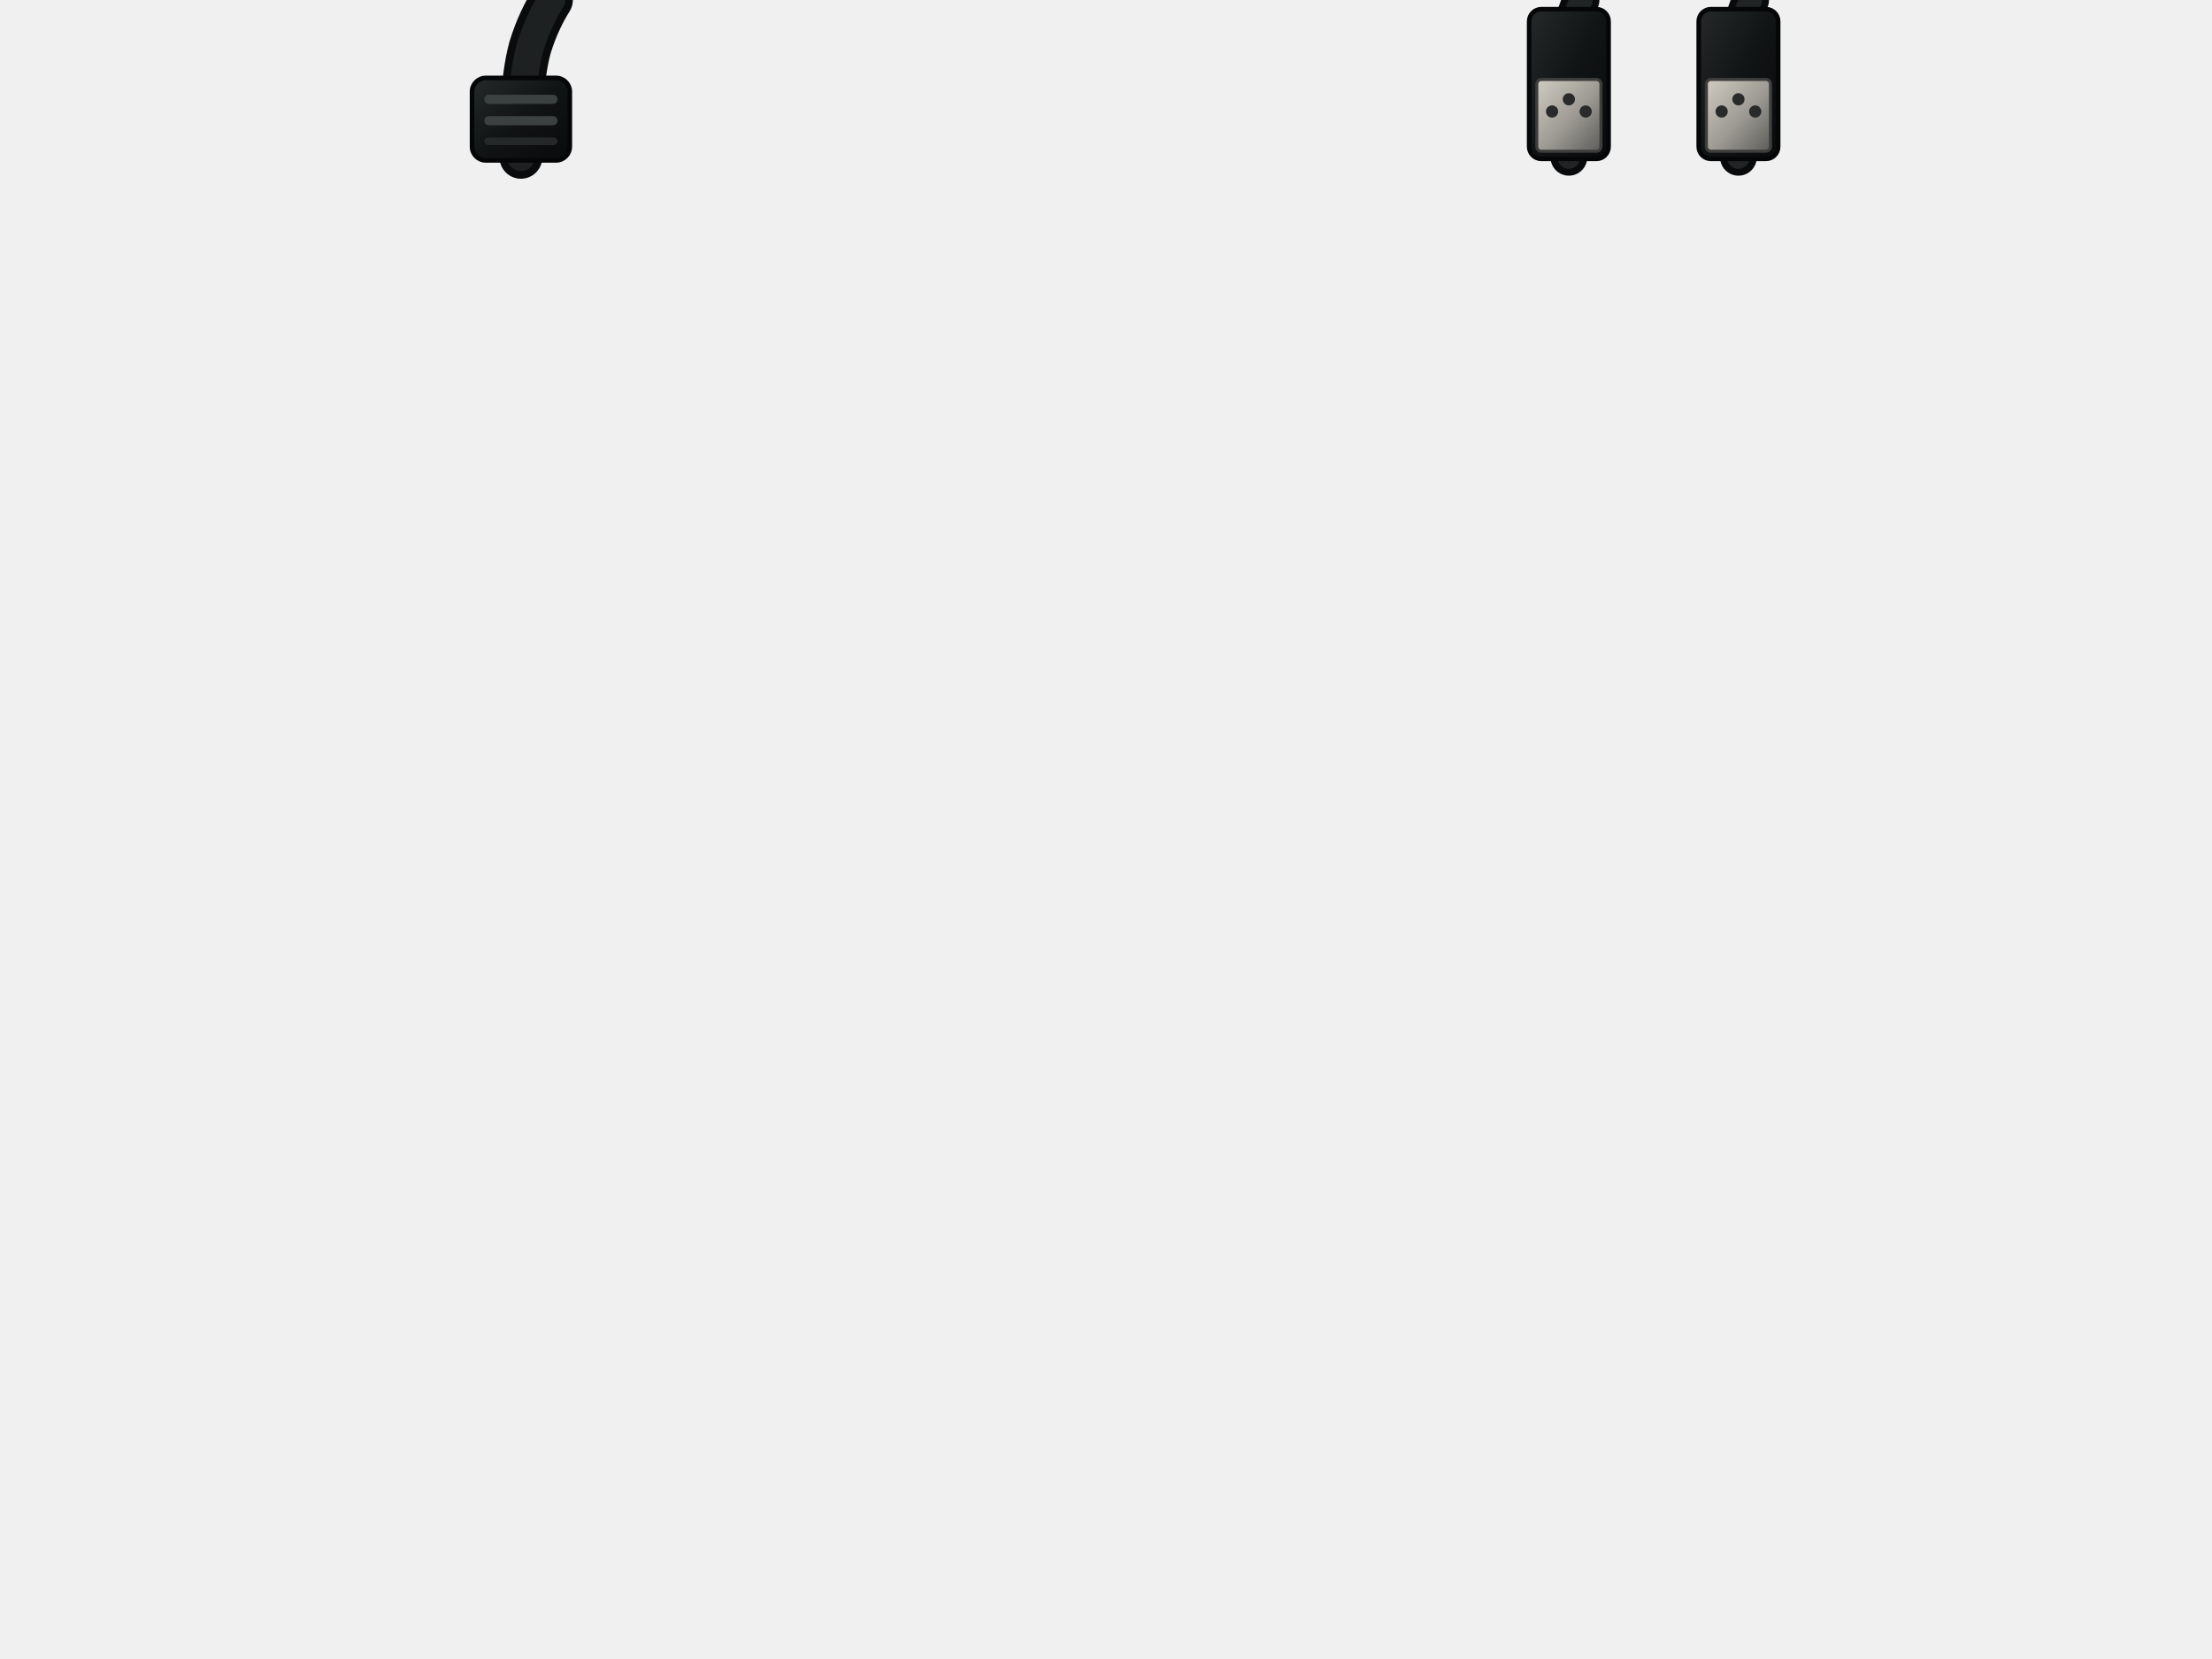
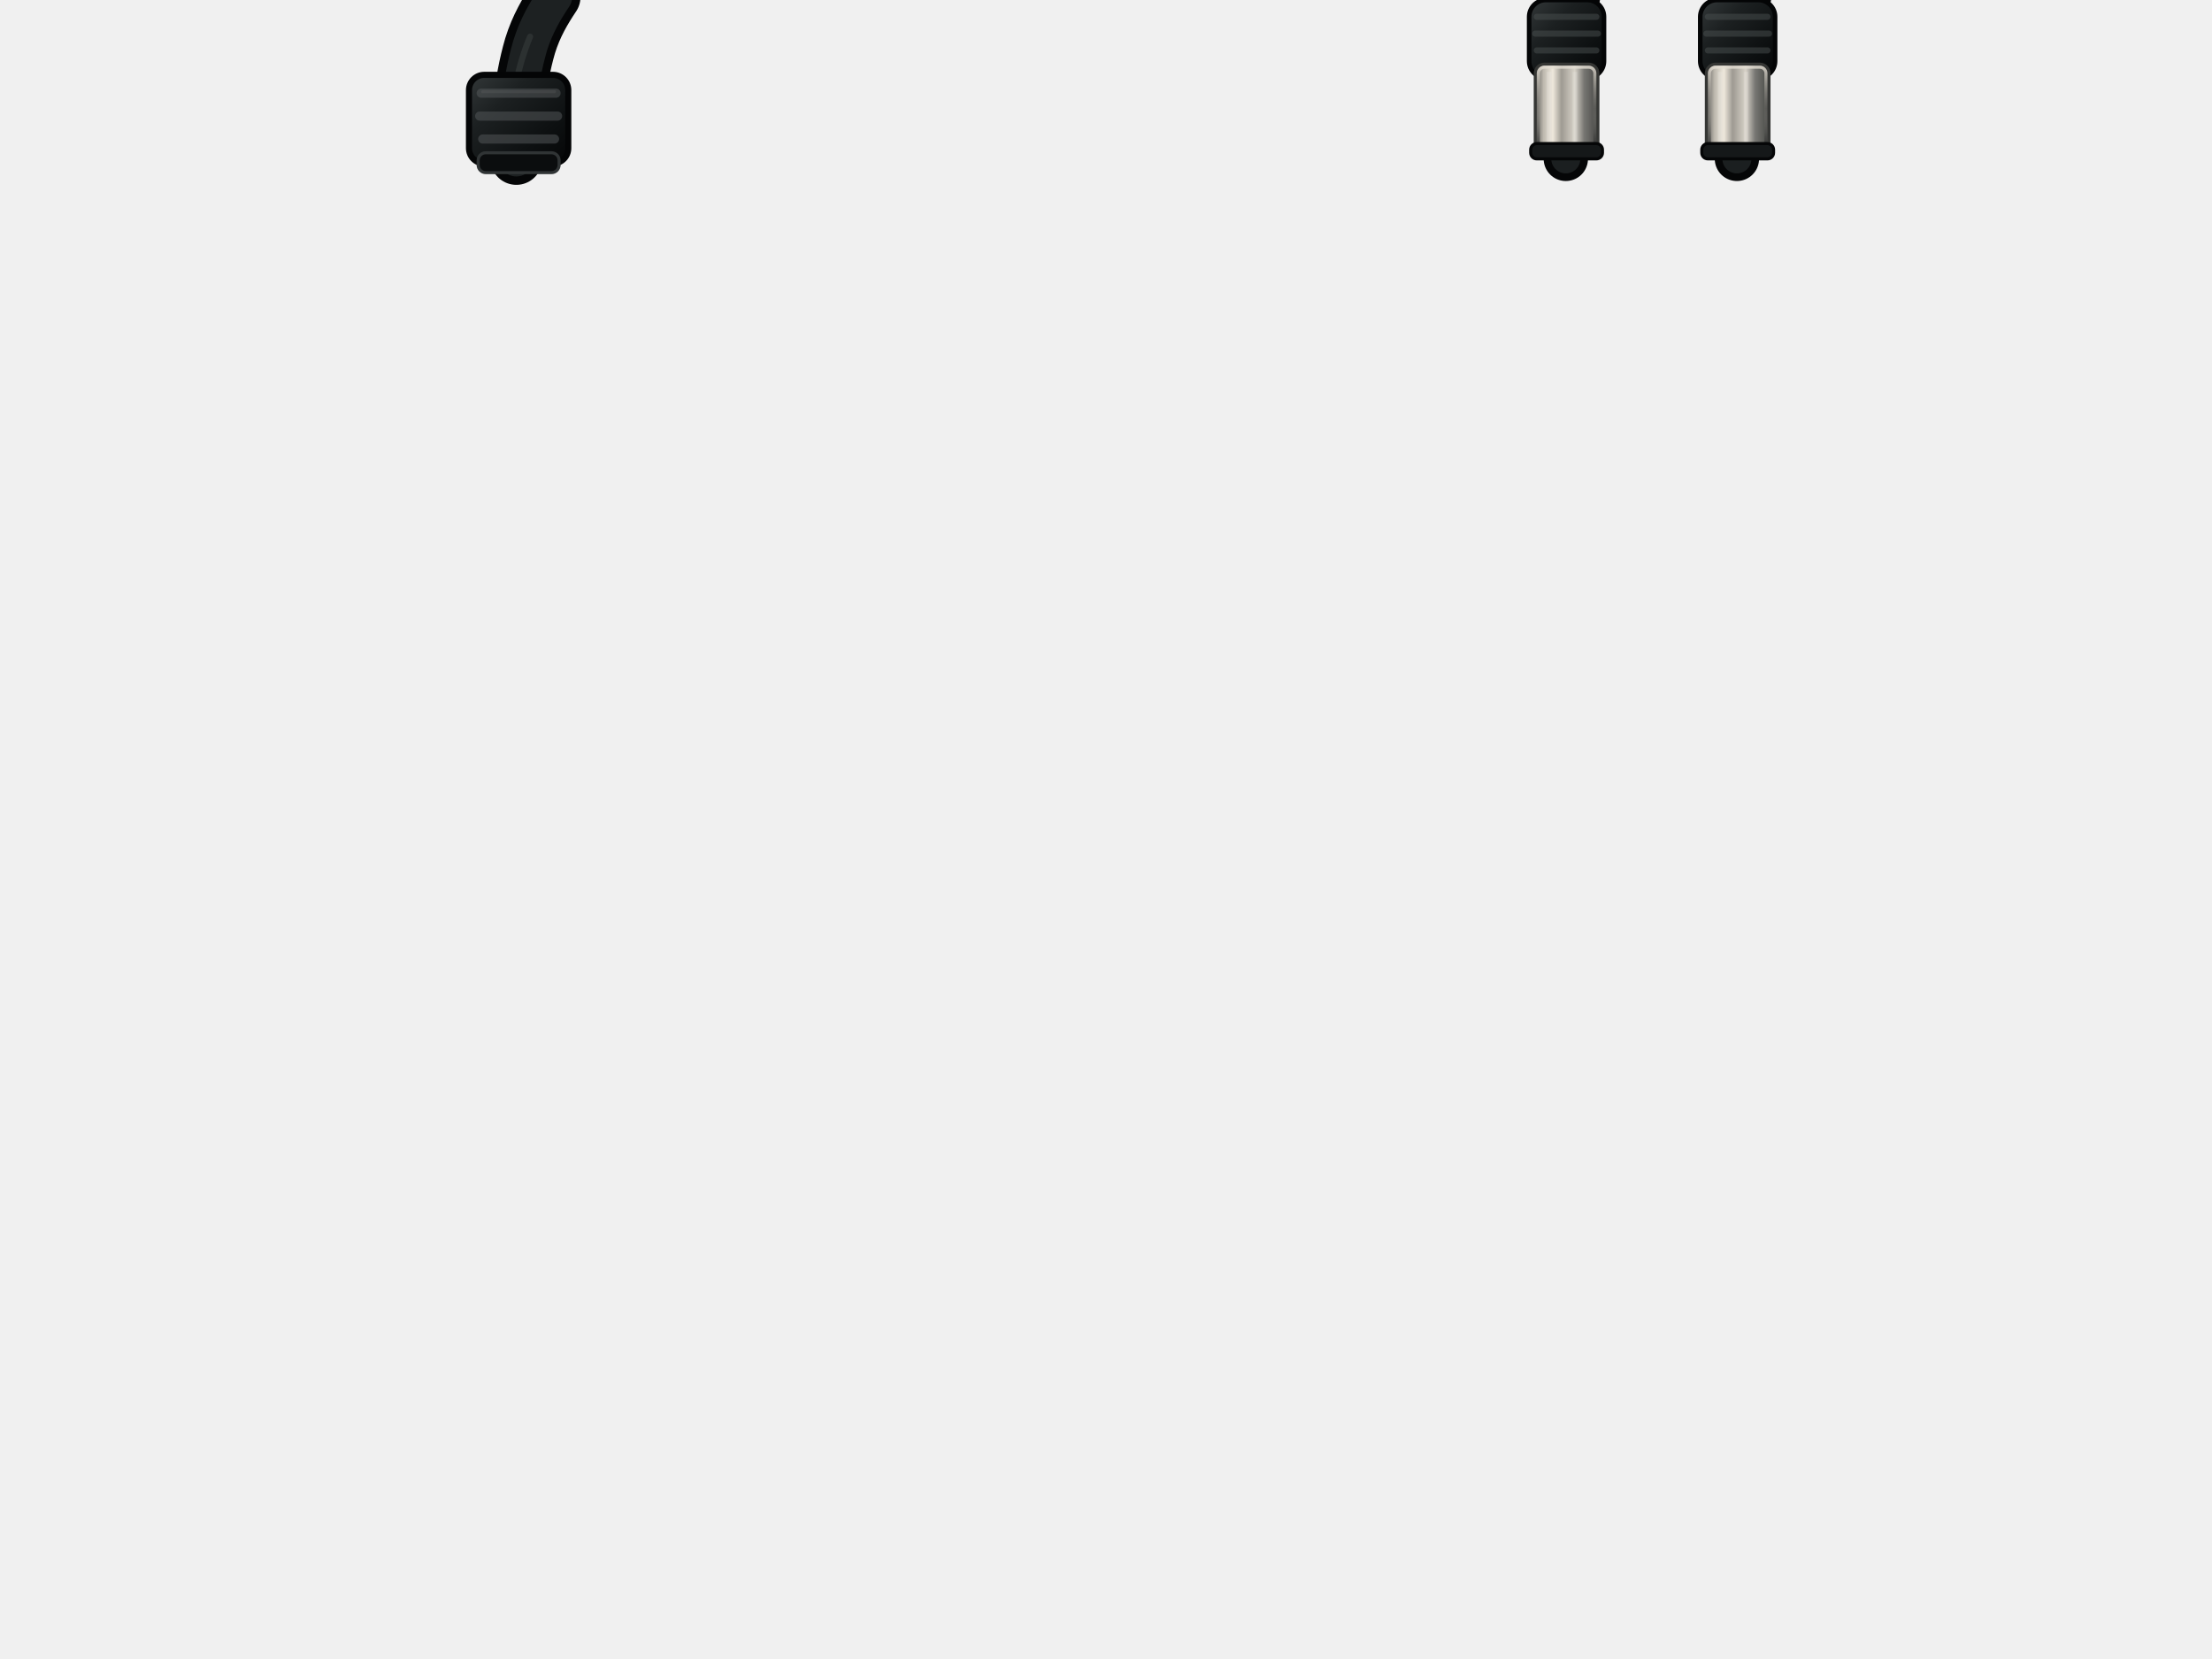
<svg xmlns="http://www.w3.org/2000/svg" width="1448" height="1086" viewBox="0 0 1448 1086">
  <defs>
    <linearGradient id="rubber" x1="0" y1="0" x2="1" y2="1">
-       <stop offset="0" stop-color="#25292a" />
-       <stop offset=".5" stop-color="#111415" />
-       <stop offset="1" stop-color="#080a0b" />
+       <stop offset="0" stop-color="#333839" />
+       <stop offset=".32" stop-color="#1c2021" />
+       <stop offset=".72" stop-color="#0d1011" />
+       <stop offset="1" stop-color="#050607" />
    </linearGradient>
-     <linearGradient id="metal" x1="0" y1="0" x2="1" y2="1">
-       <stop offset="0" stop-color="#d1ccc2" />
-       <stop offset=".55" stop-color="#9b9992" />
-       <stop offset="1" stop-color="#5d5c59" />
+     <linearGradient id="metal" x1="0" y1="0" x2="1" y2="0">
+       <stop offset="0" stop-color="#5c5b58" />
+       <stop offset=".13" stop-color="#bdb8ae" />
+       <stop offset=".28" stop-color="#eee8dc" />
+       <stop offset=".42" stop-color="#9e9a92" />
+       <stop offset=".63" stop-color="#d7d2c8" />
+       <stop offset=".78" stop-color="#777672" />
+       <stop offset="1" stop-color="#464744" />
+     </linearGradient>
+     <linearGradient id="steelEdge" x1="0" y1="0" x2="0" y2="1">
+       <stop offset="0" stop-color="#e5dfd4" stop-opacity=".8" />
+       <stop offset=".5" stop-color="#8f8d87" stop-opacity=".15" />
+       <stop offset="1" stop-color="#1e2020" stop-opacity=".8" />
    </linearGradient>
  </defs>
-   <path d="M341 103C341 82 341 53 347 31c4-13 9-23 14-31" fill="none" stroke="#090b0c" stroke-width="28" stroke-linecap="round" />
-   <path d="M341 103C341 82 341 53 347 31c4-13 9-23 14-31" fill="none" stroke="#1d2122" stroke-width="18" stroke-linecap="round" />
-   <g transform="translate(309 51)">
-     <rect x="0" y="0" width="64" height="54" rx="9" fill="url(#rubber)" stroke="#050607" stroke-width="3" />
-     <rect x="8" y="11" width="48" height="6" rx="3" fill="#3b4041" />
-     <rect x="8" y="25" width="48" height="6" rx="3" fill="#3b4041" />
-     <rect x="8" y="39" width="48" height="5" rx="3" fill="#242829" />
+   <path d="M338 104C338 80 340 54 347 30c4-13 10-23 16-32" fill="none" stroke="#050607" stroke-width="34" stroke-linecap="round" />
+   <path d="M338 104C338 80 340 54 347 30c4-13 10-23 16-32" fill="none" stroke="#1d2122" stroke-width="23" stroke-linecap="round" />
+   <path d="M333 88C335 65 339 43 347 24" fill="none" stroke="#4b5152" stroke-opacity=".32" stroke-width="4" stroke-linecap="round" />
+   <g transform="translate(307 48)">
+     <rect x="0" y="1" width="65" height="58" rx="10" fill="url(#rubber)" stroke="#040506" stroke-width="4" />
+     <path d="M8 13h49M7 28h51M9 43h47" stroke="#555a5b" stroke-opacity=".52" stroke-width="6" stroke-linecap="round" />
+     <path d="M9 12h47" stroke="#8b8f90" stroke-opacity=".13" stroke-width="2" stroke-linecap="round" />
+     <rect x="6" y="52" width="53" height="13" rx="5" fill="#0b0d0e" stroke="#303435" stroke-width="2" />
  </g>
-   <path d="M1027 103V43c0-19 2-30 8-43" fill="none" stroke="#080a0b" stroke-width="24" stroke-linecap="round" />
-   <path d="M1027 103V43c0-19 2-30 8-43" fill="none" stroke="#202425" stroke-width="15" stroke-linecap="round" />
-   <g transform="translate(1001 6)">
-     <rect x="0" y="0" width="52" height="98" rx="8" fill="url(#rubber)" stroke="#050607" stroke-width="3" />
-     <rect x="5" y="46" width="42" height="47" rx="3" fill="url(#metal)" stroke="#3d3d3c" stroke-width="2" />
-     <circle cx="15" cy="67" r="4" fill="#292b2b" />
-     <circle cx="26" cy="59" r="4" fill="#292b2b" />
-     <circle cx="37" cy="67" r="4" fill="#292b2b" />
+   <g>
+     <path d="M1025 104V42c0-18 2-29 8-44" fill="none" stroke="#050607" stroke-width="29" stroke-linecap="round" />
+     <path d="M1025 104V42c0-18 2-29 8-44" fill="none" stroke="#1b1f20" stroke-width="19" stroke-linecap="round" />
+     <path d="M1020 71V23" fill="none" stroke="#4a4f50" stroke-opacity=".28" stroke-width="3" />
+     <g transform="translate(997 0)">
+       <rect x="4" y="0" width="49" height="51" rx="11" fill="url(#rubber)" stroke="#040506" stroke-width="3" />
+       <path d="M9 11h39M8 22h41M9 33h39" stroke="#4c5152" stroke-opacity=".48" stroke-width="4" stroke-linecap="round" />
+       <rect x="8" y="42" width="41" height="58" rx="6" fill="url(#metal)" stroke="#353634" stroke-width="2" />
+       <rect x="10" y="44" width="37" height="54" rx="4" fill="none" stroke="url(#steelEdge)" stroke-width="2" />
+       <path d="M17 47v48M34 47v48" stroke="#fff" stroke-opacity=".16" stroke-width="3" />
+       <rect x="5" y="94" width="47" height="10" rx="4" fill="#151819" stroke="#050607" stroke-width="2" />
+     </g>
  </g>
-   <path d="M1138 103V43c0-19 2-30 8-43" fill="none" stroke="#080a0b" stroke-width="24" stroke-linecap="round" />
-   <path d="M1138 103V43c0-19 2-30 8-43" fill="none" stroke="#202425" stroke-width="15" stroke-linecap="round" />
-   <g transform="translate(1112 6)">
-     <rect x="0" y="0" width="52" height="98" rx="8" fill="url(#rubber)" stroke="#050607" stroke-width="3" />
-     <rect x="5" y="46" width="42" height="47" rx="3" fill="url(#metal)" stroke="#3d3d3c" stroke-width="2" />
-     <circle cx="15" cy="67" r="4" fill="#292b2b" />
-     <circle cx="26" cy="59" r="4" fill="#292b2b" />
-     <circle cx="37" cy="67" r="4" fill="#292b2b" />
+   <g>
+     <path d="M1137 104V42c0-18 2-29 8-44" fill="none" stroke="#050607" stroke-width="29" stroke-linecap="round" />
+     <path d="M1137 104V42c0-18 2-29 8-44" fill="none" stroke="#1b1f20" stroke-width="19" stroke-linecap="round" />
+     <path d="M1132 71V23" fill="none" stroke="#4a4f50" stroke-opacity=".28" stroke-width="3" />
+     <g transform="translate(1109 0)">
+       <rect x="4" y="0" width="49" height="51" rx="11" fill="url(#rubber)" stroke="#040506" stroke-width="3" />
+       <path d="M9 11h39M8 22h41M9 33h39" stroke="#4c5152" stroke-opacity=".48" stroke-width="4" stroke-linecap="round" />
+       <rect x="8" y="42" width="41" height="58" rx="6" fill="url(#metal)" stroke="#353634" stroke-width="2" />
+       <rect x="10" y="44" width="37" height="54" rx="4" fill="none" stroke="url(#steelEdge)" stroke-width="2" />
+       <path d="M17 47v48M34 47v48" stroke="#fff" stroke-opacity=".16" stroke-width="3" />
+       <rect x="5" y="94" width="47" height="10" rx="4" fill="#151819" stroke="#050607" stroke-width="2" />
+     </g>
  </g>
</svg>
